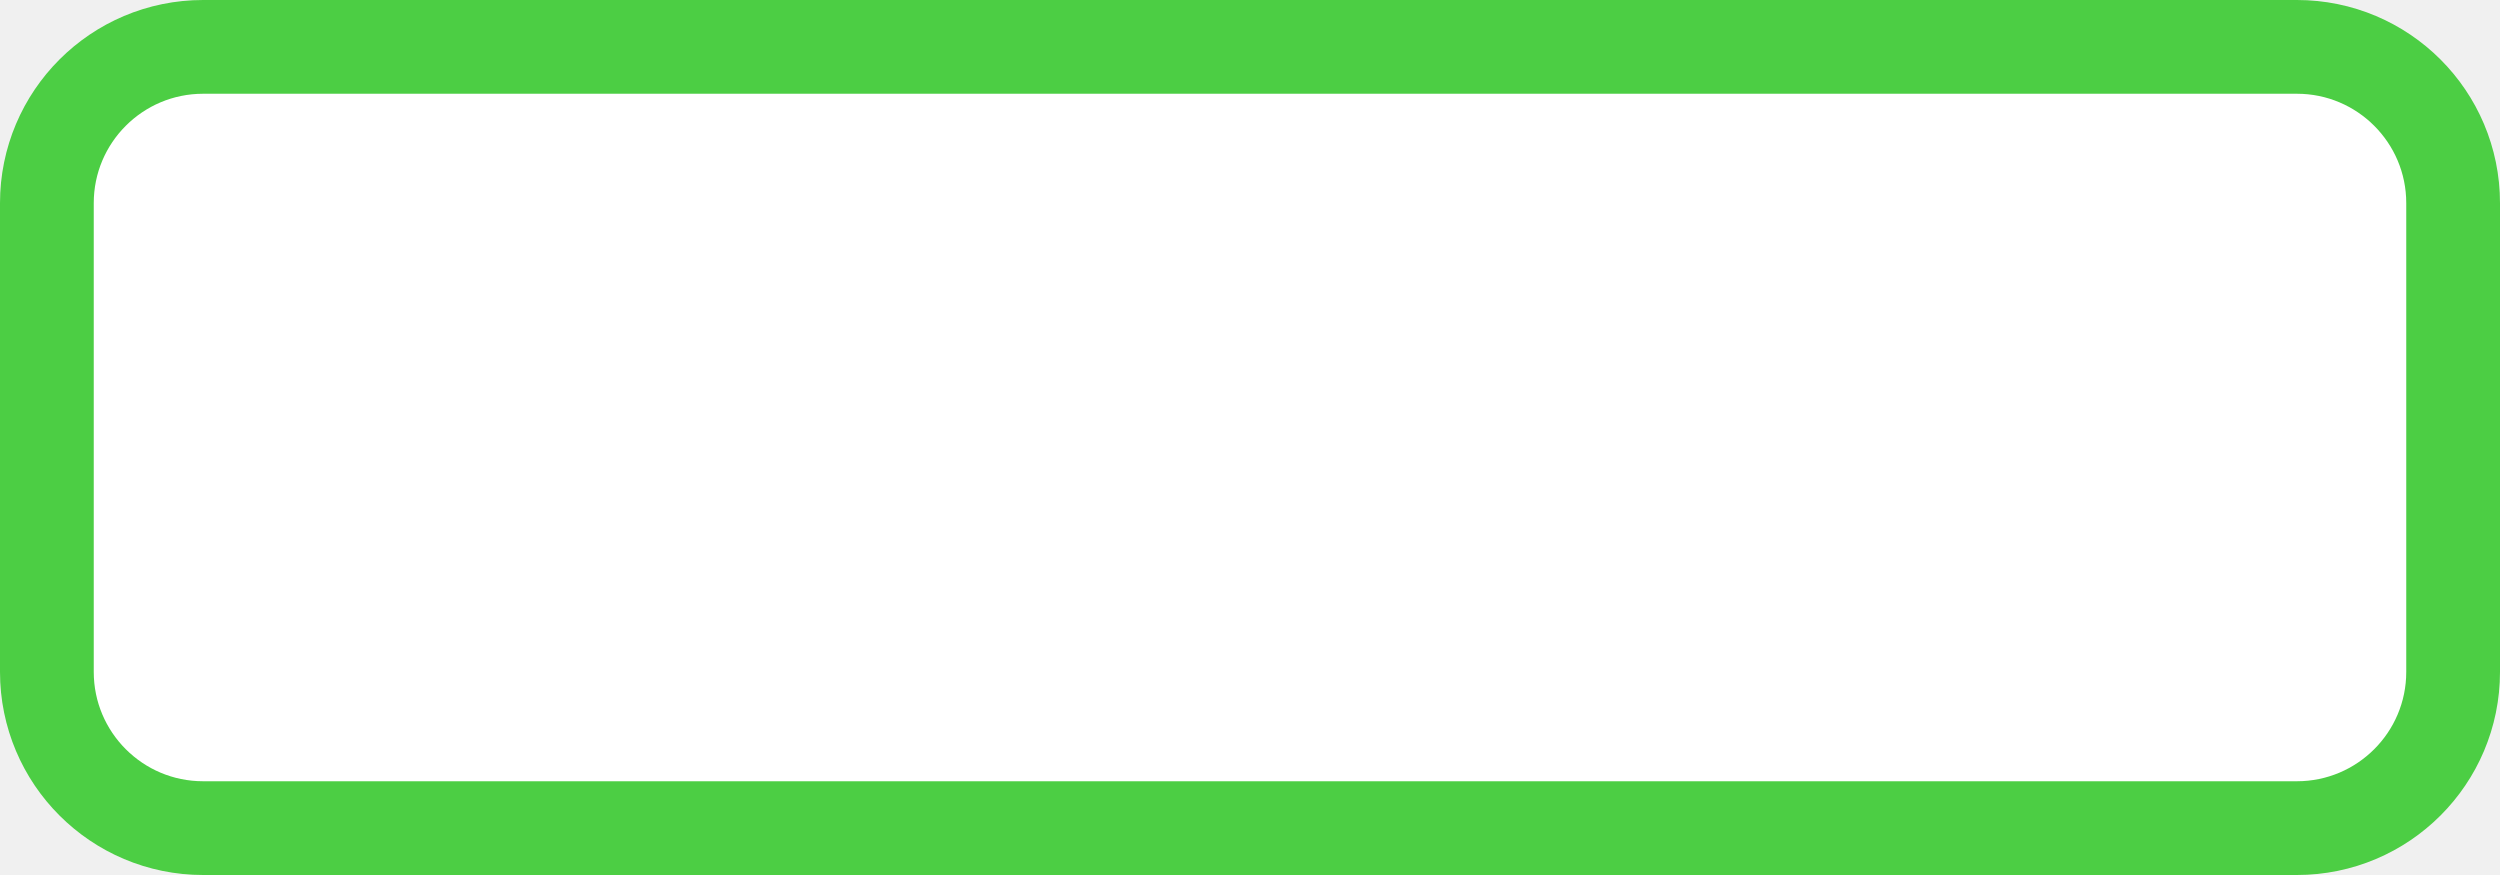
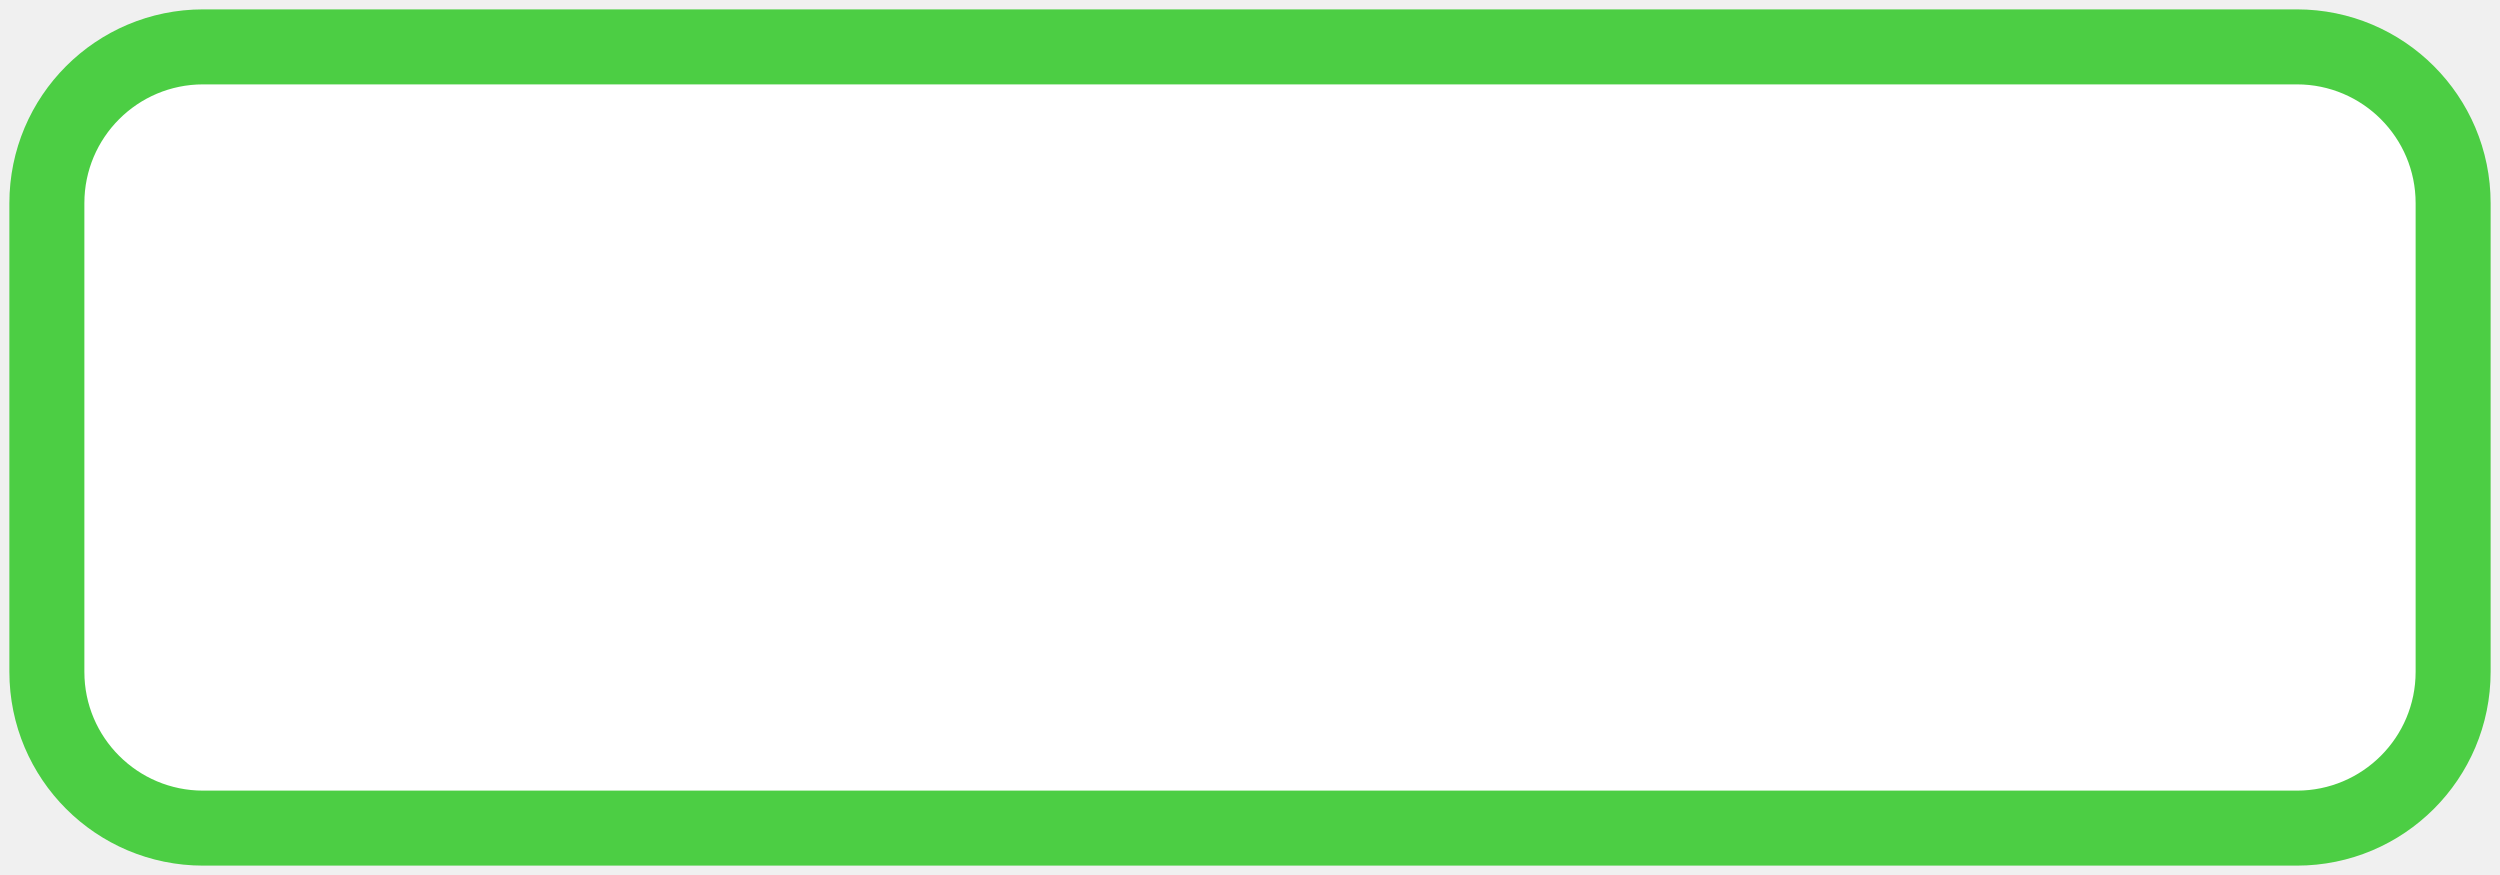
<svg xmlns="http://www.w3.org/2000/svg" width="40" height="14" viewBox="0 0 40 14">
-   <rect x="0.75" y="0.75" width="38.5" height="12.5" rx="2.5" fill="#ffffff" stroke="#4cce44" stroke-width="1.5" />
+   <rect x="0.75" y="0.75" width="38.5" height="12.5" rx="2.5" fill="#ffffff" stroke="#4cce44" stroke-width="1.2" />
</svg>
